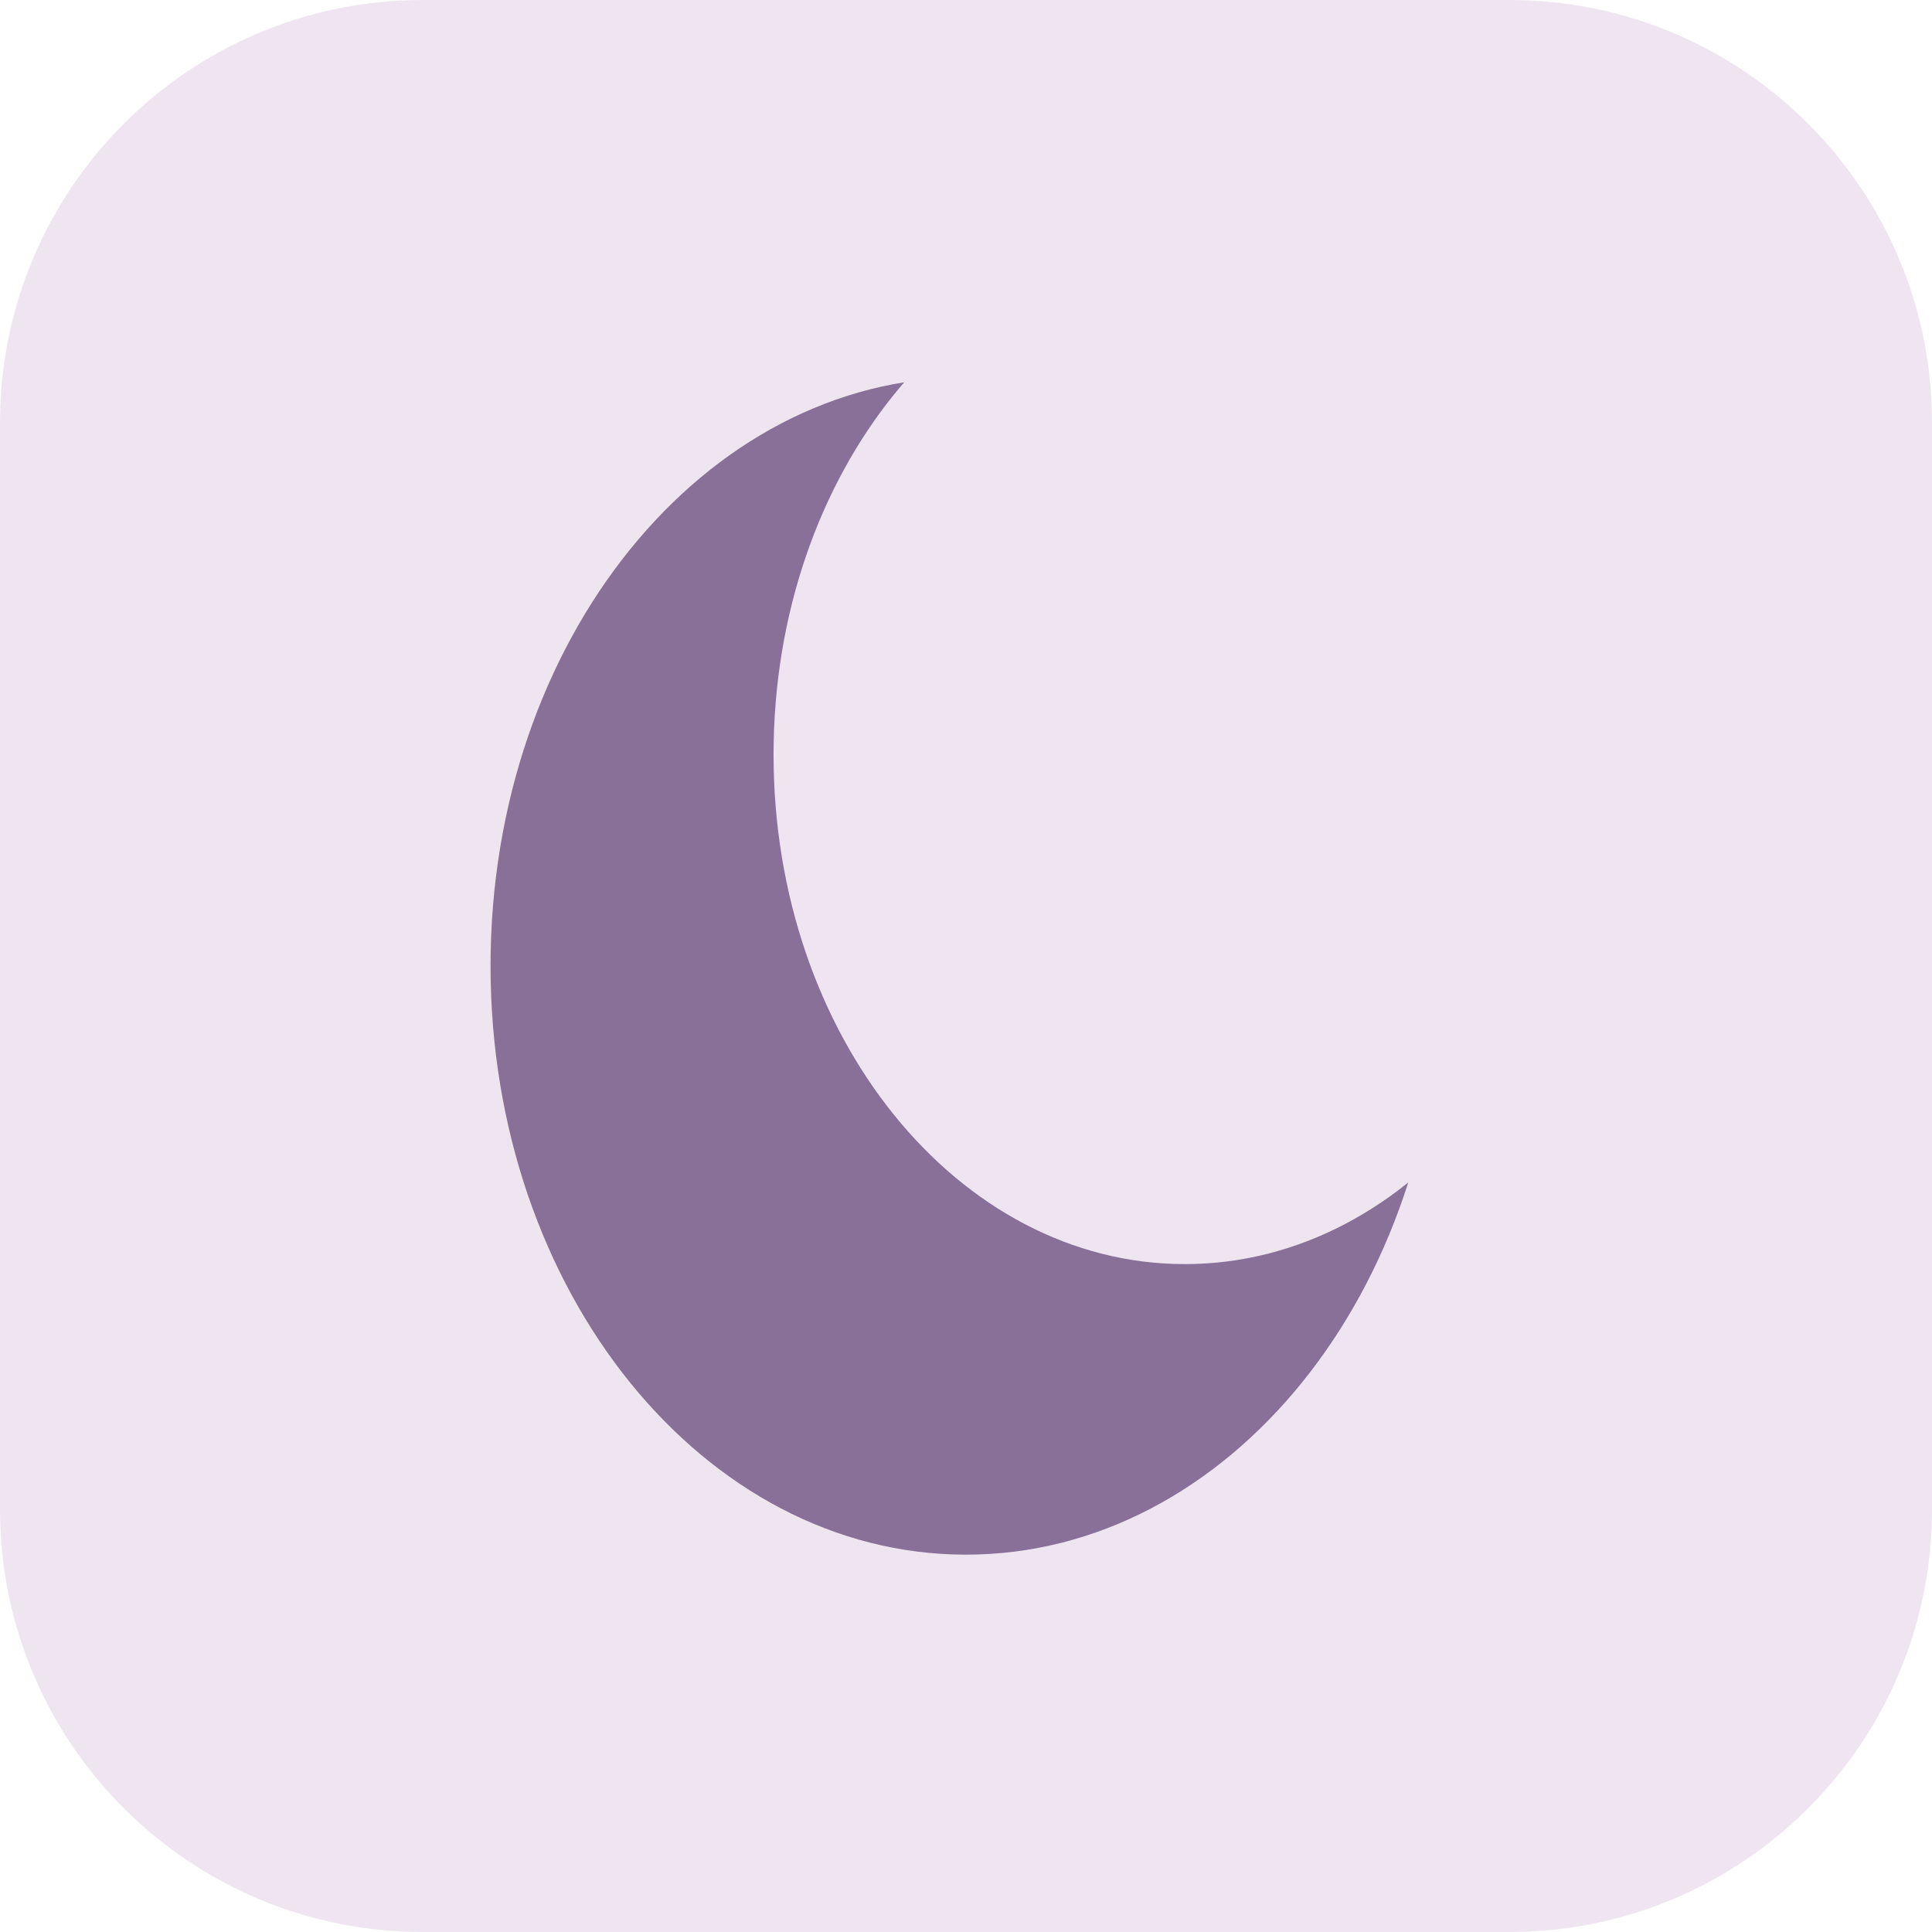
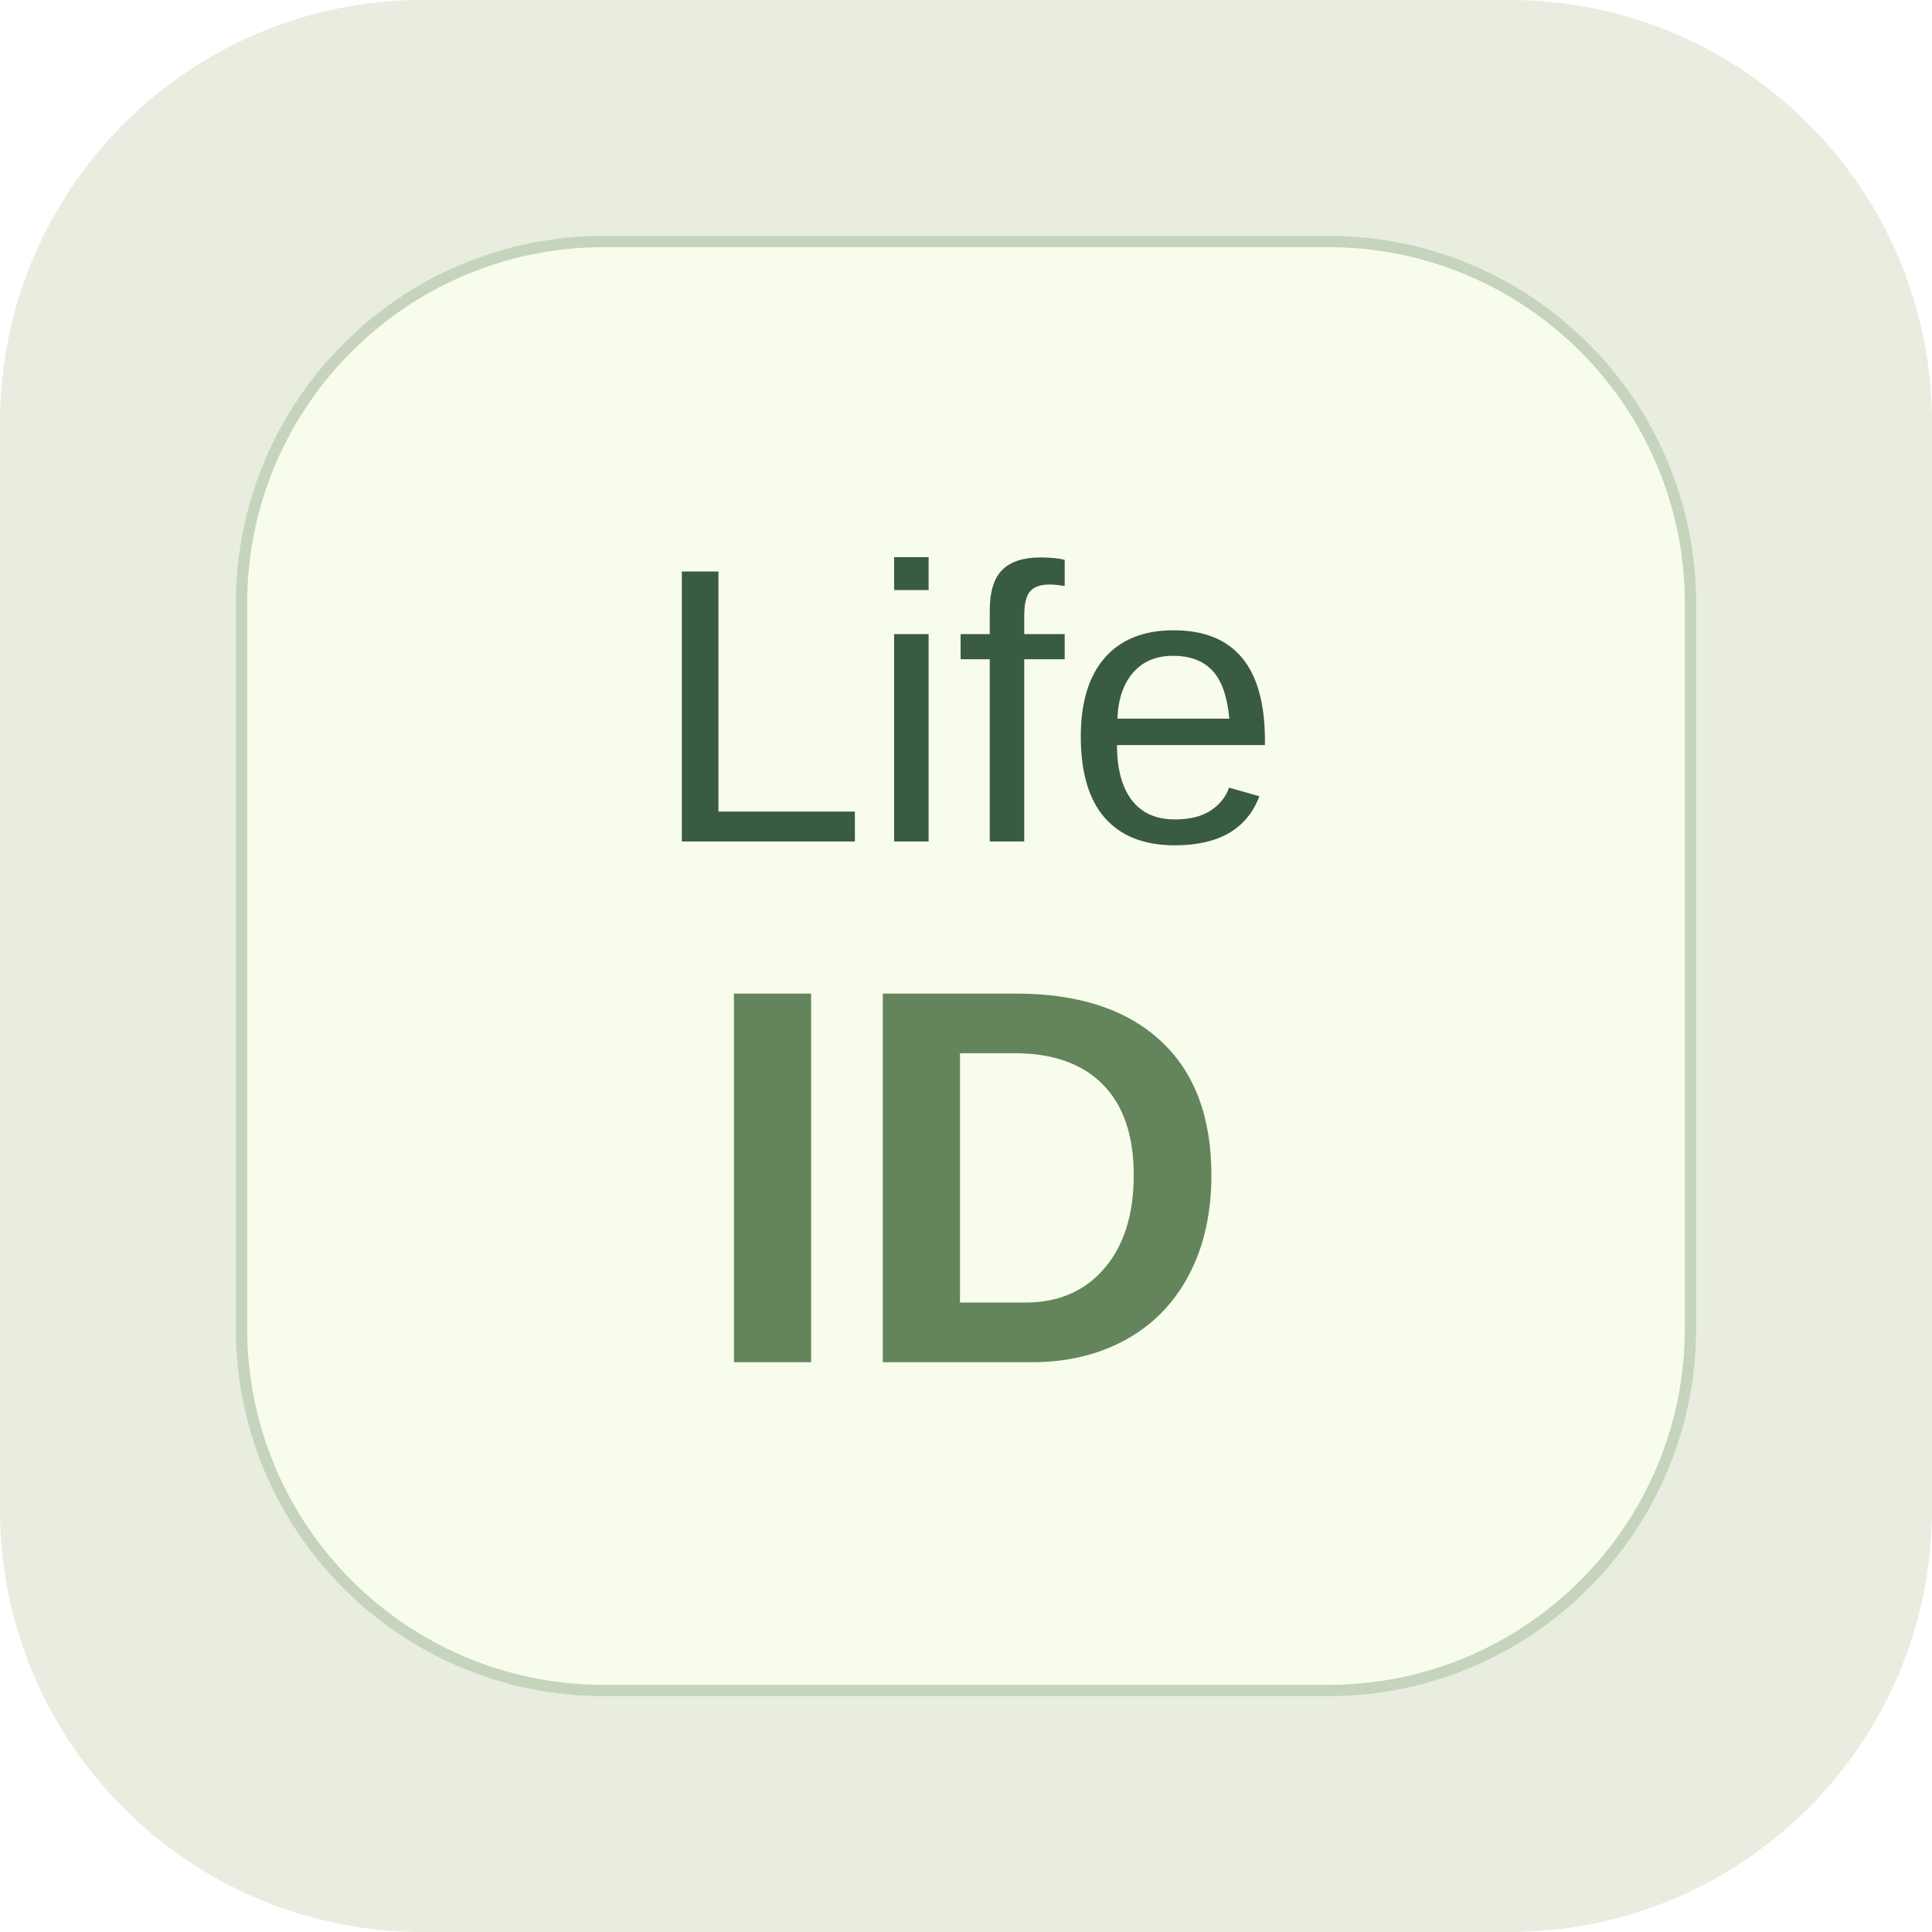
<svg xmlns="http://www.w3.org/2000/svg" viewBox="0 0 512 512">
-   <rect width="512" height="512" rx="112" fill="#eee5f0" />
-   <ellipse cx="256" cy="256" rx="126" ry="156" fill="#897098" />
-   <ellipse cx="314" cy="200" rx="109" ry="135" fill="#eee5f0" />
+   <rect width="512" height="512" rx="112" fill="#e8eddf" />
+   <rect x="64" y="64" width="384" height="384" rx="96" fill="#f8fcec" stroke="#c6d4bd" stroke-width="3" />
+   <text x="256" y="223" text-anchor="middle" font-family="Arial,sans-serif" font-size="104" fill="#395a43">Life</text>
+   <text x="256" y="361" text-anchor="middle" font-family="Arial,sans-serif" font-size="142" font-weight="bold" fill="#64855b">ID</text>
</svg>
